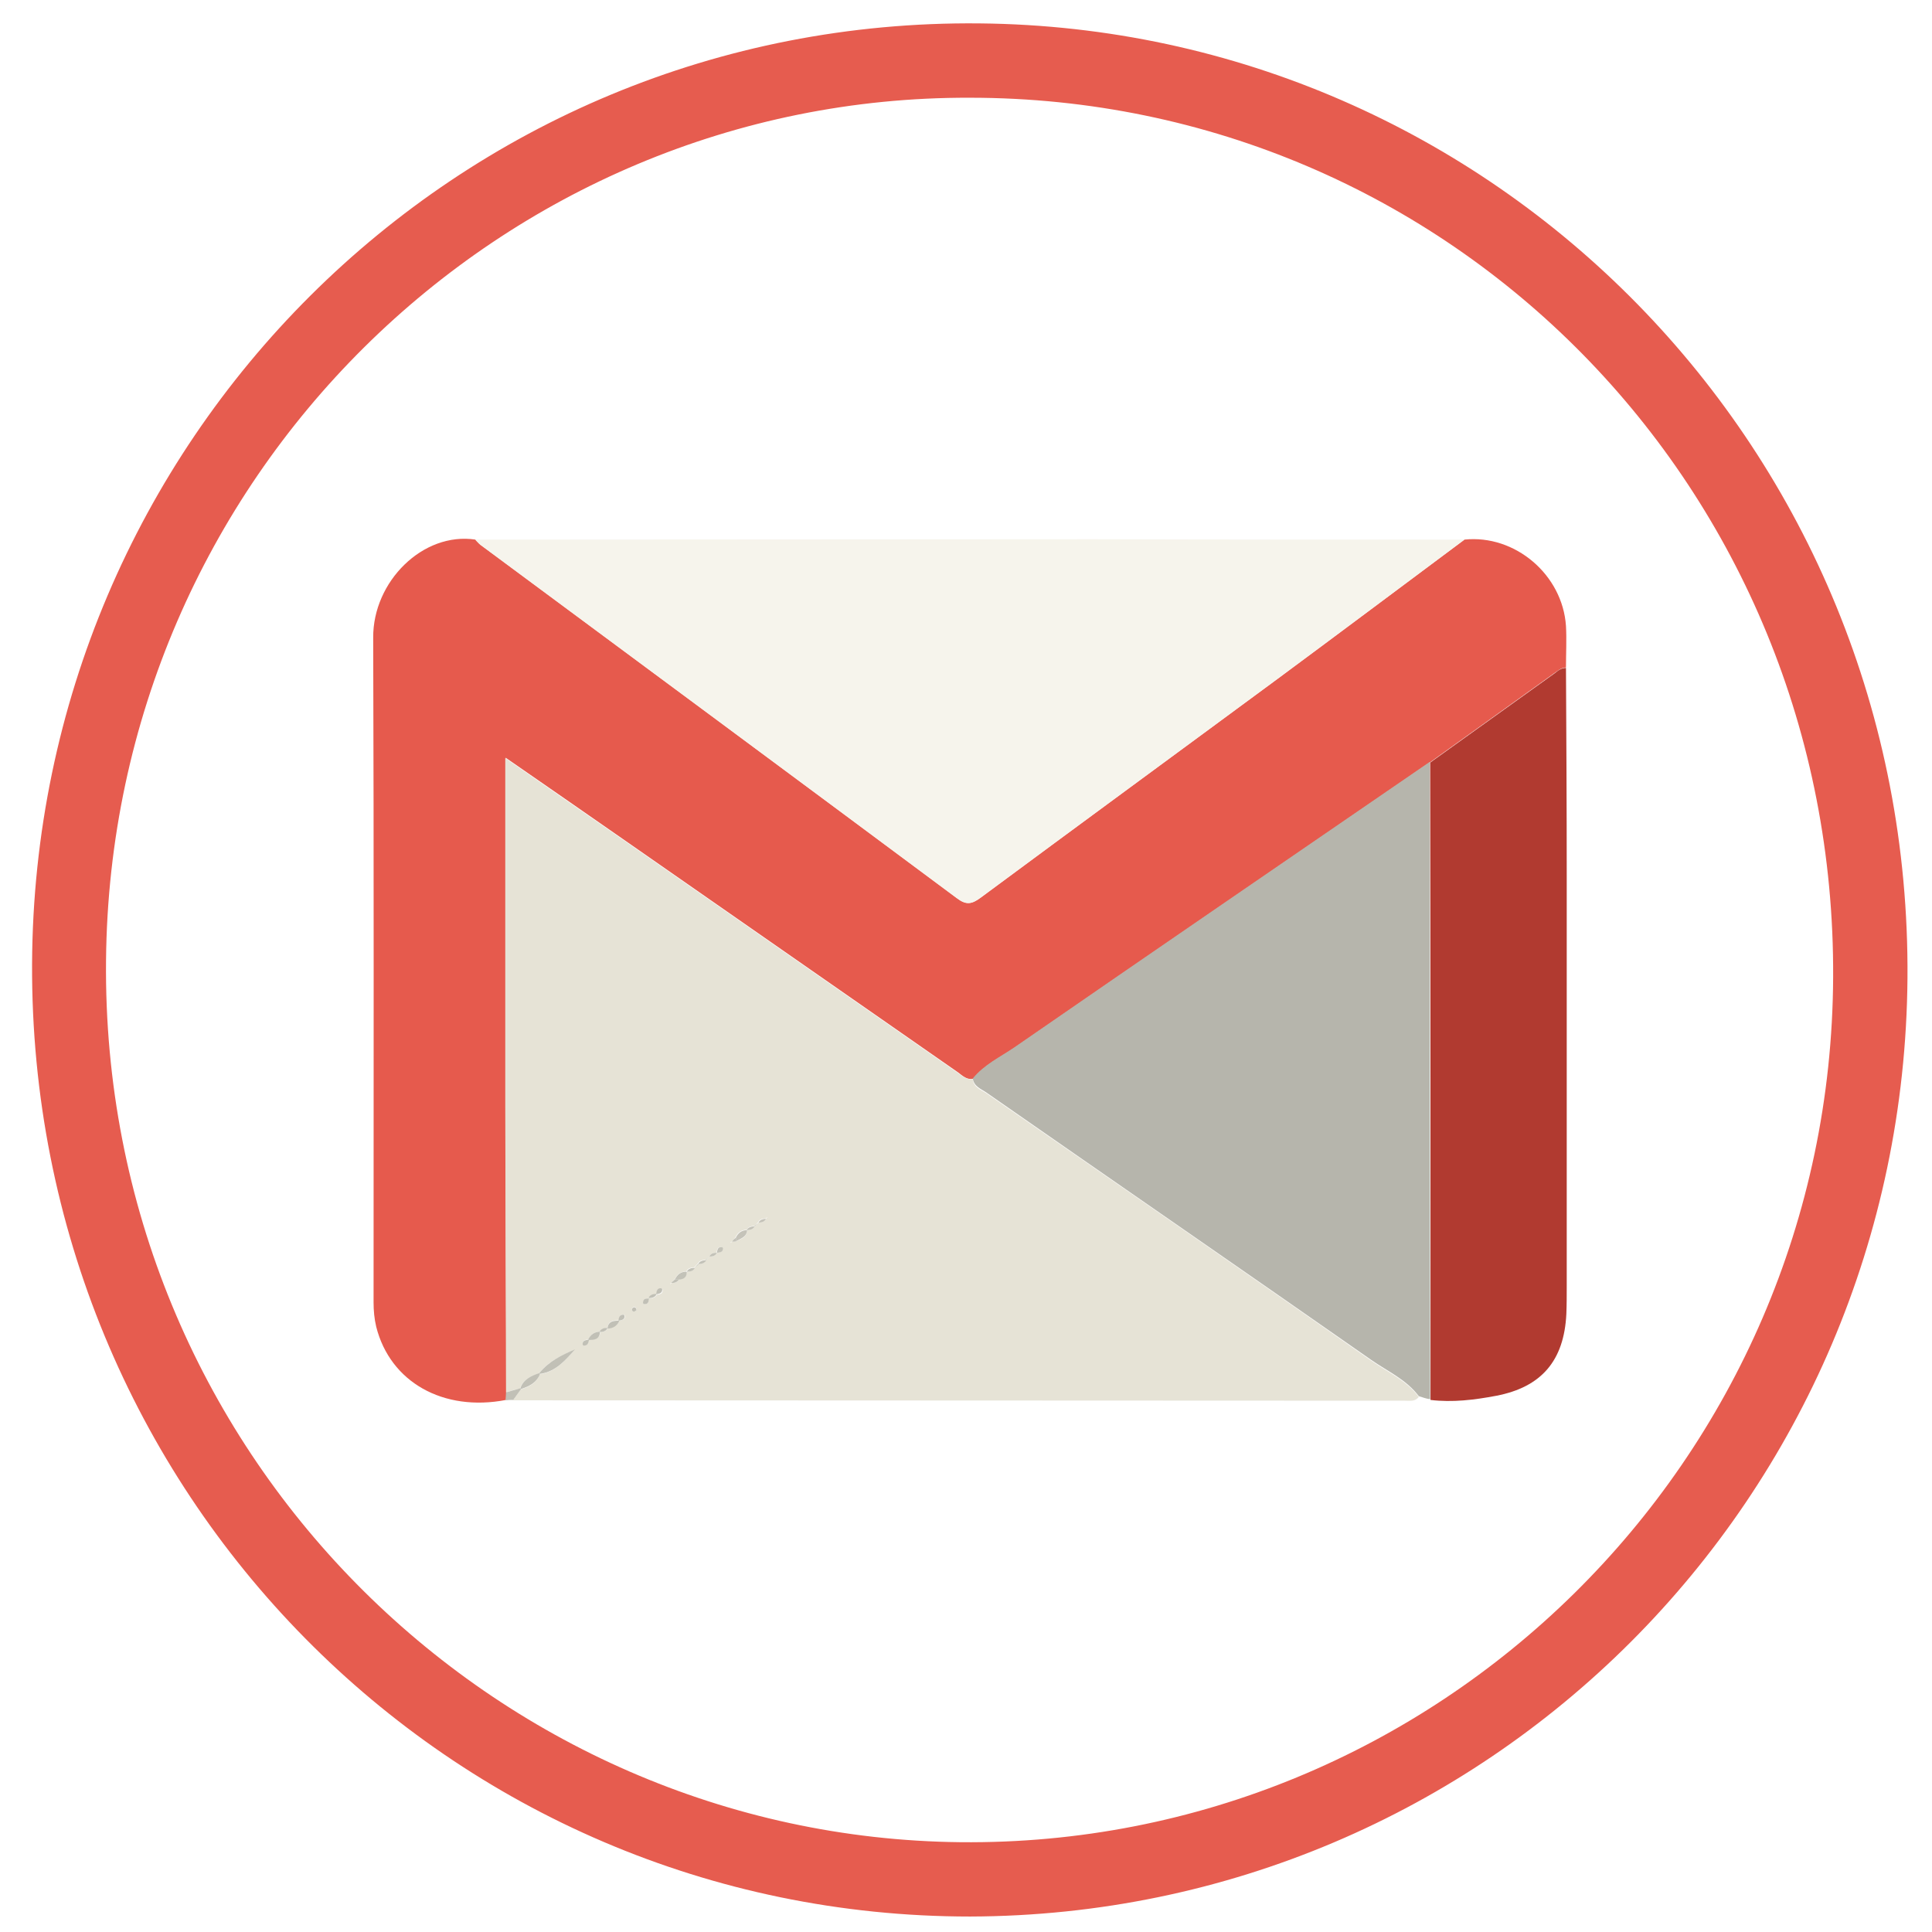
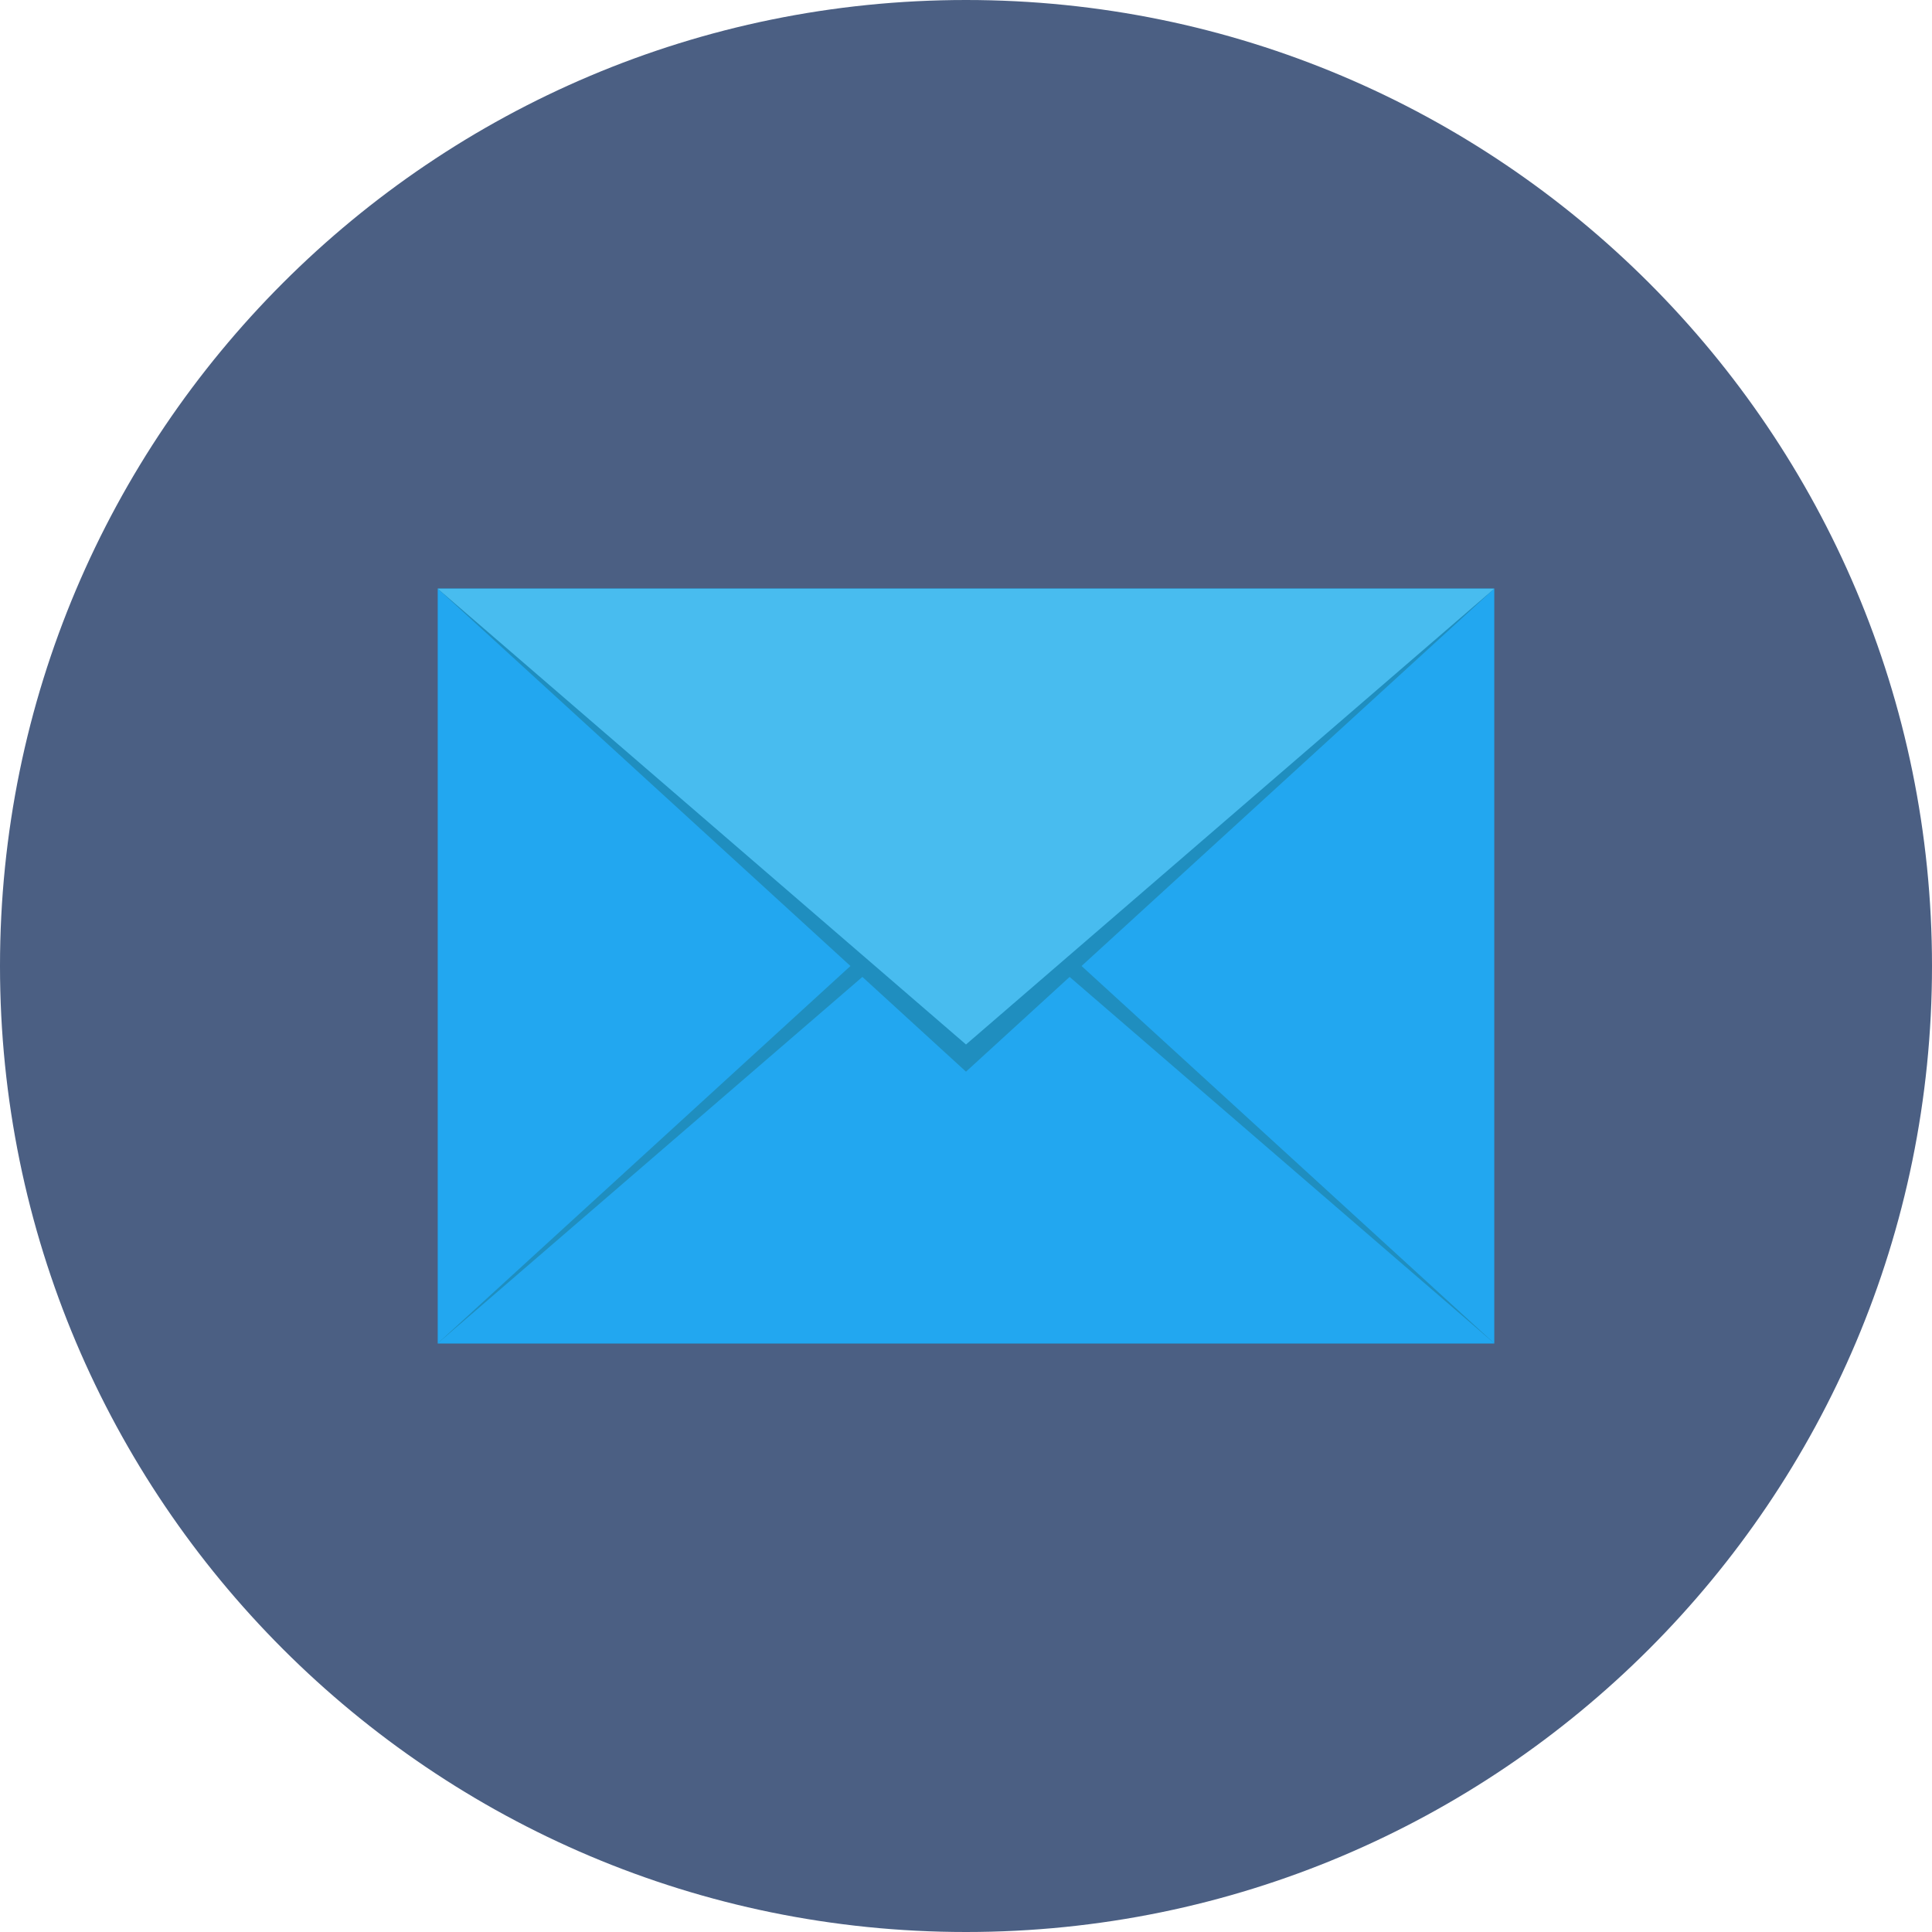
- <svg xmlns="http://www.w3.org/2000/svg" id="Layer_1" enable-background="new 0 0 512 512" version="1.1" viewBox="0 0 512 512" xml:space="preserve">
-   <g>
-     <path fill="#E65C4F" d="M257.1,507.9C119.2,507.9,7.9,395.4,8.5,255.5C9.1,116.9,120.9,4.8,259.6,6.2 c136,1.3,247,112.8,245.9,253.1C504.4,397.1,393.9,507.5,257.1,507.9z M257,25.9C132.9,25.5,29.3,126.6,28.1,254.5 c-1.3,130.3,102.8,232.4,226.4,233.7c125.9,1.3,230.7-100.6,231.3-229.2C486.5,129.4,384.3,25.9,257,25.9z" />
-     <path fill="#E65A4D" d="M388.1,143c13.4-1.4,26,9.3,26.9,22.9c0.2,3.6,0,7.3,0,11c-1.2,0-2.1,0.8-3.1,1.5 c-11,7.9-21.9,15.7-32.9,23.6c-36.7,25.2-73.4,50.3-110,75.6c-3.8,2.6-8.1,4.6-11.1,8.3c-1.7,0.3-2.8-0.8-4-1.7 c-29.6-20.6-59.3-41.3-88.9-61.9c-10.1-7-20.1-14-31-21.5c0,2.7,0,4.5,0,6.3c0,28.6,0,57.3,0,85.9c0,25.3,0.1,50.6,0.2,75.9 c0,0.7-0.1,1.4-0.1,2.1c-16.6,3.2-30.7-4.7-34.4-19.4c-0.5-2.1-0.7-4.3-0.7-6.4c0-58.7,0.1-117.5-0.1-176.2 c-0.1-14.9,13.2-28.1,27.1-26c0.5,0.5,0.9,1,1.4,1.4c42.1,31.2,84.2,62.4,126.2,93.6c2.5,1.9,4,1.6,6.3-0.1 c26.2-19.4,52.5-38.7,78.7-58C355.1,167.7,371.6,155.3,388.1,143z" />
-     <path fill="#E6E3D6" d="M134.1,369c-0.1-25.3-0.1-50.6-0.2-75.9c0-28.6,0-57.3,0-85.9c0-1.8,0-3.5,0-6.3 c10.8,7.5,20.9,14.5,31,21.5c29.6,20.6,59.3,41.3,88.9,61.9c1.2,0.8,2.3,1.9,4,1.7c0.2,2.2,2.2,2.8,3.7,3.8 c34,23.6,68,47,101.9,70.8c4.3,3,9.3,5.2,12.6,9.6c-1,1.3-2.4,1-3.7,1c-78.8,0-157.6-0.1-236.4-0.1c0.7-1,1.4-1.9,2.1-2.9 c2.2-0.7,4.2-1.6,5-4c4.2-0.6,6.7-3.6,9.3-6.5c-3.6,1.5-7,3.1-9.5,6.3c-2.2,0.7-4.2,1.6-5,4C136.6,368.2,135.4,368.6,134.1,369z M194,329c0.3,0,0.6,0,1,0c1.3-0.7,2.9-1,3-3c0.8,0,1.6-0.2,2-1c0.3-0.3,0.7-0.7,1-1c0.8,0,1.6-0.2,2-1c0.1-0.2,0.3-0.3,0.4-0.5 c-0.2,0.1-0.3,0.3-0.5,0.4c-0.8,0-1.6,0.2-2,1c-0.3,0.3-0.7,0.7-1,1c-0.8,0-1.6,0.2-2,1c-1.4,0-2.4,0.7-3,2 C194.6,328.3,194.3,328.6,194,329c-0.2,0.1-0.4,0.2-0.5,0.4C193.7,329.3,193.9,329.2,194,329z M188,333c0.8,0,1.6-0.2,2-1 c0.8-0.1,1.6-0.2,1.5-1.2c0-0.1-0.2-0.3-0.3-0.3c-1.1-0.1-1.2,0.7-1.3,1.5C189.1,332,188.4,332.1,188,333c-0.4,0.3-0.7,0.6-1.1,0.9 c-0.8,0-1.6,0.2-2,1c-0.3,0.3-0.7,0.7-1,1c-0.8,0-1.6,0.2-2,1c-1.4,0.1-2.4,0.7-3,2c-0.3,0.3-0.6,0.7-1,1c-0.1,0.2-0.3,0.3-0.4,0.5 c0.2-0.1,0.3-0.3,0.5-0.4c0.8,0,1.6-0.2,2-1c1.2-0.1,1.9-0.7,2-2c0.8,0,1.6-0.2,2-1c0.3-0.3,0.7-0.7,1-1c0.8,0,1.6-0.2,2-1 C187.4,333.7,187.7,333.4,188,333z M172,344c-0.8,0.1-1.6,0.2-1.5,1.3c0,0.1,0.2,0.3,0.3,0.3C171.8,345.6,171.9,344.8,172,344 c0.9,0.1,1.6-0.1,2.1-0.9c0.8-0.1,1.6-0.2,1.5-1.3c0-0.1-0.2-0.3-0.3-0.3c-1.1-0.1-1.2,0.7-1.3,1.5C173.1,343,172.4,343.2,172,344z M158.9,352.9c-1.4,0.1-2.4,0.8-3,2c-0.7,0.2-1.6,0.3-1.5,1.3c0,0.1,0.2,0.3,0.3,0.3c1,0.1,1.2-0.7,1.4-1.5c1.4,0,2.8-0.2,3-2 c0.8,0,1.5-0.2,2-1c1.4-0.1,2.4-0.8,3-2c0.7-0.2,1.6-0.2,1.5-1.3c0-0.1-0.2-0.3-0.3-0.3c-1.1-0.1-1.2,0.7-1.3,1.5 c-1.4,0-2.8,0.1-3,2C160.1,352,159.4,352.2,158.9,352.9z M168.7,347.2c-0.1-0.3-0.1-0.7-0.3-0.8c-0.2-0.1-0.6,0-0.8,0.2 c-0.3,0.4-0.2,0.9,0.4,0.9C168.1,347.6,168.4,347.4,168.7,347.2z" />
-     <path fill="#F6F4EC" d="M388.1,143c-16.5,12.3-33,24.6-49.6,36.9c-26.2,19.4-52.5,38.6-78.7,58c-2.4,1.8-3.8,2-6.3,0.1 c-42-31.3-84.1-62.4-126.2-93.6c-0.5-0.4-0.9-0.9-1.4-1.4c54.6,0,109.2-0.1,163.9-0.1C322.5,143,355.3,143,388.1,143z" />
-     <path fill="#B6B5AC" d="M376,370c-3.3-4.4-8.3-6.6-12.6-9.6c-33.9-23.7-68-47.2-101.9-70.8c-1.4-1-3.4-1.6-3.7-3.8 c3-3.7,7.3-5.7,11.1-8.3c36.6-25.3,73.3-50.4,110-75.6c0,56.3,0,112.6,0.1,168.9C378,370.7,377,370.3,376,370z" />
-     <path fill="#B13A30" d="M379.1,371c0-56.3,0-112.6-0.1-168.9c11-7.9,21.9-15.7,32.9-23.6c0.9-0.7,1.8-1.5,3.1-1.5 c0.1,18.5,0.2,36.9,0.2,55.4c0,36.1,0,72.2,0,108.3c0,2.5,0,5-0.1,7.5c-0.6,12.4-6.6,19.4-18.6,21.7 C390.7,371,384.9,371.7,379.1,371z" />
-     <path fill="#C1C0B6" d="M138.1,368.1c-0.7,1-1.4,1.9-2.1,2.9c-0.7,0-1.3,0-2,0.1c0-0.7,0.1-1.4,0.1-2.1c1.3-0.4,2.5-0.7,3.8-1.1 C137.9,367.9,138.1,368.1,138.1,368.1z" />
-     <path fill="#C1C0B6" d="M142.9,363.9c2.5-3.1,5.9-4.8,9.5-6.3c-2.6,2.9-5.1,5.9-9.3,6.5L142.9,363.9z" />
-     <path fill="#C1C0B6" d="M143.1,364.1c-0.9,2.4-2.9,3.3-5,4c0,0-0.2-0.2-0.2-0.2c0.8-2.4,2.9-3.3,5-4 C142.9,363.9,143.1,364.1,143.1,364.1z" />
-     <path fill="#C5C3B9" d="M198,326c-0.1,1.9-1.8,2.2-3,3c0-0.3,0-0.7,0-1C195.6,326.7,196.6,326,198,326C198,326,198,326,198,326z" />
-     <path fill="#C3C2B8" d="M178.9,339c0.6-1.3,1.6-2,3-2l0.1,0.1c0,1.3-0.7,1.9-2,2C179.7,339,179.3,339,178.9,339z" />
-     <path fill="#C1C0B6" d="M164.1,350.1c-0.6,1.3-1.6,1.9-3,2c0,0-0.1-0.1-0.1-0.1c0.2-1.9,1.6-2,3-2L164.1,350.1z" />
-     <path fill="#C1C0B6" d="M155.9,354.9c0.6-1.2,1.6-1.9,3-2l0.1,0.2c-0.2,1.9-1.5,2-3,2L155.9,354.9z" />
-     <path fill="#C1C0B6" d="M173.9,342.9c0.1-0.8,0.3-1.6,1.3-1.5c0.1,0,0.3,0.2,0.3,0.3c0,1.1-0.8,1.1-1.5,1.3L173.9,342.9z" />
-     <path fill="#C1C0B6" d="M172,344.1c-0.1,0.8-0.2,1.6-1.3,1.5c-0.1,0-0.3-0.2-0.3-0.3C170.4,344.1,171.2,344.1,172,344.1 C172,344,172,344.1,172,344.1z" />
-     <path fill="#C1C0B6" d="M168.7,347.2c-0.2,0.1-0.5,0.4-0.7,0.4c-0.5-0.1-0.7-0.5-0.4-0.9c0.1-0.2,0.6-0.3,0.8-0.2 C168.5,346.6,168.6,346.9,168.7,347.2z" />
-     <path fill="#C1C0B6" d="M163.9,349.9c0.1-0.8,0.3-1.5,1.3-1.5c0.1,0,0.3,0.2,0.3,0.3c0.1,1.1-0.8,1.1-1.5,1.3 C164.1,350.1,163.9,349.9,163.9,349.9z" />
-     <path fill="#C1C0B6" d="M156.1,355.1c-0.2,0.8-0.3,1.5-1.4,1.5c-0.1,0-0.3-0.2-0.3-0.3c-0.1-1.1,0.8-1.1,1.5-1.3 C155.9,354.9,156.1,355.1,156.1,355.1z" />
-     <path fill="#C3C2B8" d="M190,332c0.1-0.8,0.2-1.6,1.3-1.5c0.1,0,0.3,0.2,0.3,0.3C191.6,331.9,190.8,331.9,190,332L190,332z" />
-     <path fill="#C5C3B9" d="M201,324c0.4-0.8,1.2-1,2-1l0,0C202.6,323.8,201.9,324,201,324L201,324z" />
-     <path fill="#C5C3B9" d="M200,325c-0.4,0.8-1.2,1-2,1c0,0-0.1-0.1-0.1-0.1C198.4,325.2,199.1,325,200,325C200,325,200,325,200,325z" />
-     <path fill="#C3C2B8" d="M185,335c0.4-0.8,1.2-1,2-1c0,0,0.1,0.1,0.1,0.1C186.6,334.8,185.9,335,185,335C185,335.1,185,335,185,335z" />
-     <path fill="#C3C2B8" d="M182,337c0.4-0.8,1.2-1,2-1l0.1,0.1C183.6,336.9,182.9,337,182,337C182,337,182,337,182,337z" />
-     <path fill="#C1C0B6" d="M178.9,339c0.4,0,0.8,0,1.1,0c-0.5,0.8-1.2,1-2,1c0,0-0.1-0.1-0.1-0.1C178.3,339.6,178.6,339.3,178.9,339z" />
-     <path fill="#C1C0B6" d="M174,343c-0.4,0.8-1.2,1-2,1c0,0-0.1-0.1-0.1-0.1c0.4-0.8,1.2-1,2-1C173.9,342.9,174,343,174,343z" />
-     <path fill="#C1C0B6" d="M158.9,352.9c0.4-0.8,1.2-1,2-1c0,0,0.1,0.1,0.1,0.1c-0.4,0.8-1.2,1-2,1 C159.1,353.1,158.9,352.9,158.9,352.9z" />
-     <path fill="#C3C2B8" d="M190,332c-0.4,0.8-1.1,1-2,1L188,333C188.4,332.1,189.1,332,190,332C190,332,190,332,190,332z" />
-     <path fill="#C5C3B9" d="M203,323c0.2-0.1,0.3-0.3,0.5-0.4C203.3,322.7,203.2,322.9,203,323C203,323,203,323,203,323z" />
-     <path fill="#C5C3B9" d="M201,324c-0.3,0.3-0.7,0.7-1,1c0,0-0.1-0.1-0.1-0.1C200.3,324.6,200.6,324.3,201,324 C201,324,201,324,201,324z" />
-     <path fill="#C3C2B8" d="M195,328c0,0.3,0,0.7,0,1c-0.3,0-0.6,0.1-1,0L194,329C194.3,328.6,194.6,328.3,195,328z" />
-     <path fill="#C3C2B8" d="M194,329c-0.2,0.1-0.3,0.3-0.5,0.4C193.7,329.3,193.8,329.1,194,329C194,329,194,329,194,329z" />
-     <path fill="#C3C2B8" d="M184,336c0.3-0.3,0.7-0.7,1-1c0,0,0.1,0.1,0.1,0.1C184.7,335.4,184.4,335.7,184,336 C184,336,184,336,184,336z" />
-     <path fill="#C1C0B6" d="M178,340c-0.2,0.1-0.3,0.3-0.5,0.4C177.7,340.3,177.8,340.1,178,340C178,340,178,340,178,340z" />
-     <path fill="#C3C2B8" d="M188,333c-0.3,0.3-0.7,0.7-1,1c0,0-0.1-0.1-0.1-0.1C187.3,333.6,187.6,333.3,188,333 C188,333,188,333,188,333z" />
+ <svg xmlns="http://www.w3.org/2000/svg" enable-background="new 0 0 128 128" id="Layer_1" version="1.1" viewBox="0 0 128 128" xml:space="preserve">
+   <circle cx="64" cy="64" fill="#4B5F83" id="circle" r="64" />
+   <g id="icon">
+     <rect fill="#22A7F0" height="50" id="bg" width="70" x="29" y="39" />
+     <polygon fill="#1F8EBF" id="triangle_3_" points="29,89 64,57 99,89  " />
+     <polygon fill="#22A7F0" id="triangle_2_" points="29,89 64,58.8 99,89  " />
+     <polygon fill="#1F8EBF" id="triangle_1_" points="99,39 64,71 29,39  " />
+     <polygon fill="#48BCEF" id="triangle" points="99,39 64,69.2 29,39  " />
  </g>
</svg>
